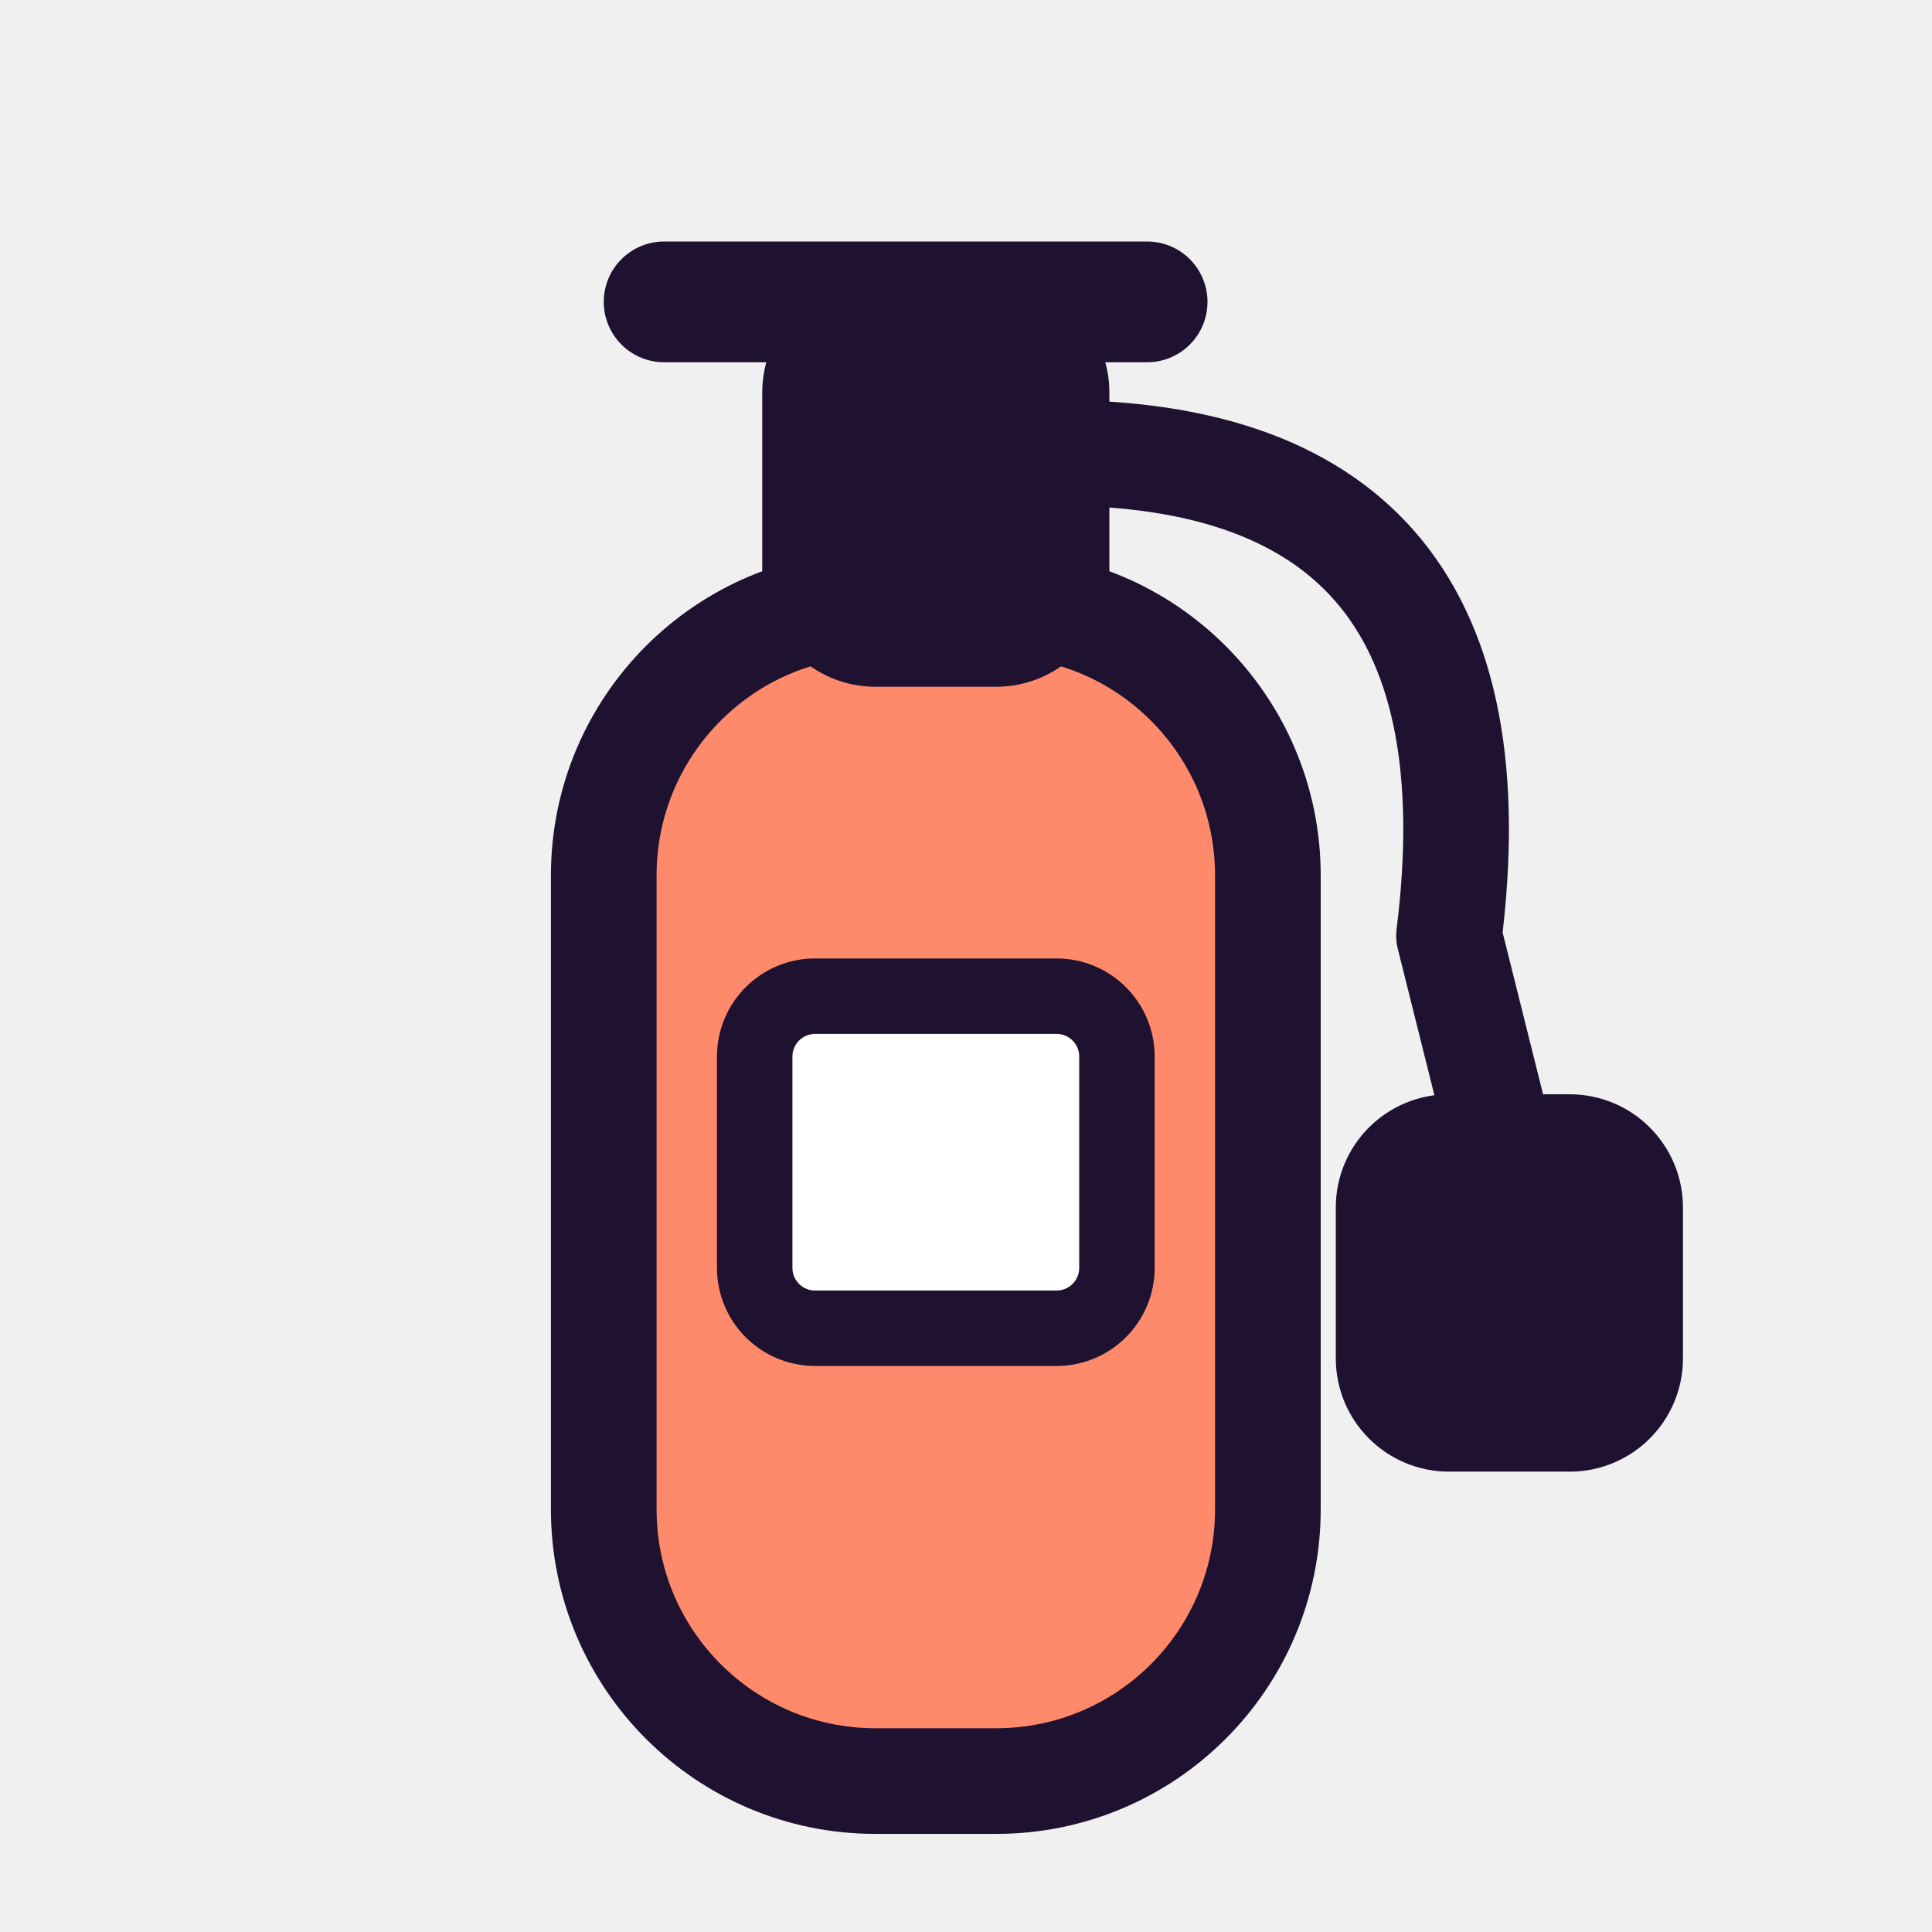
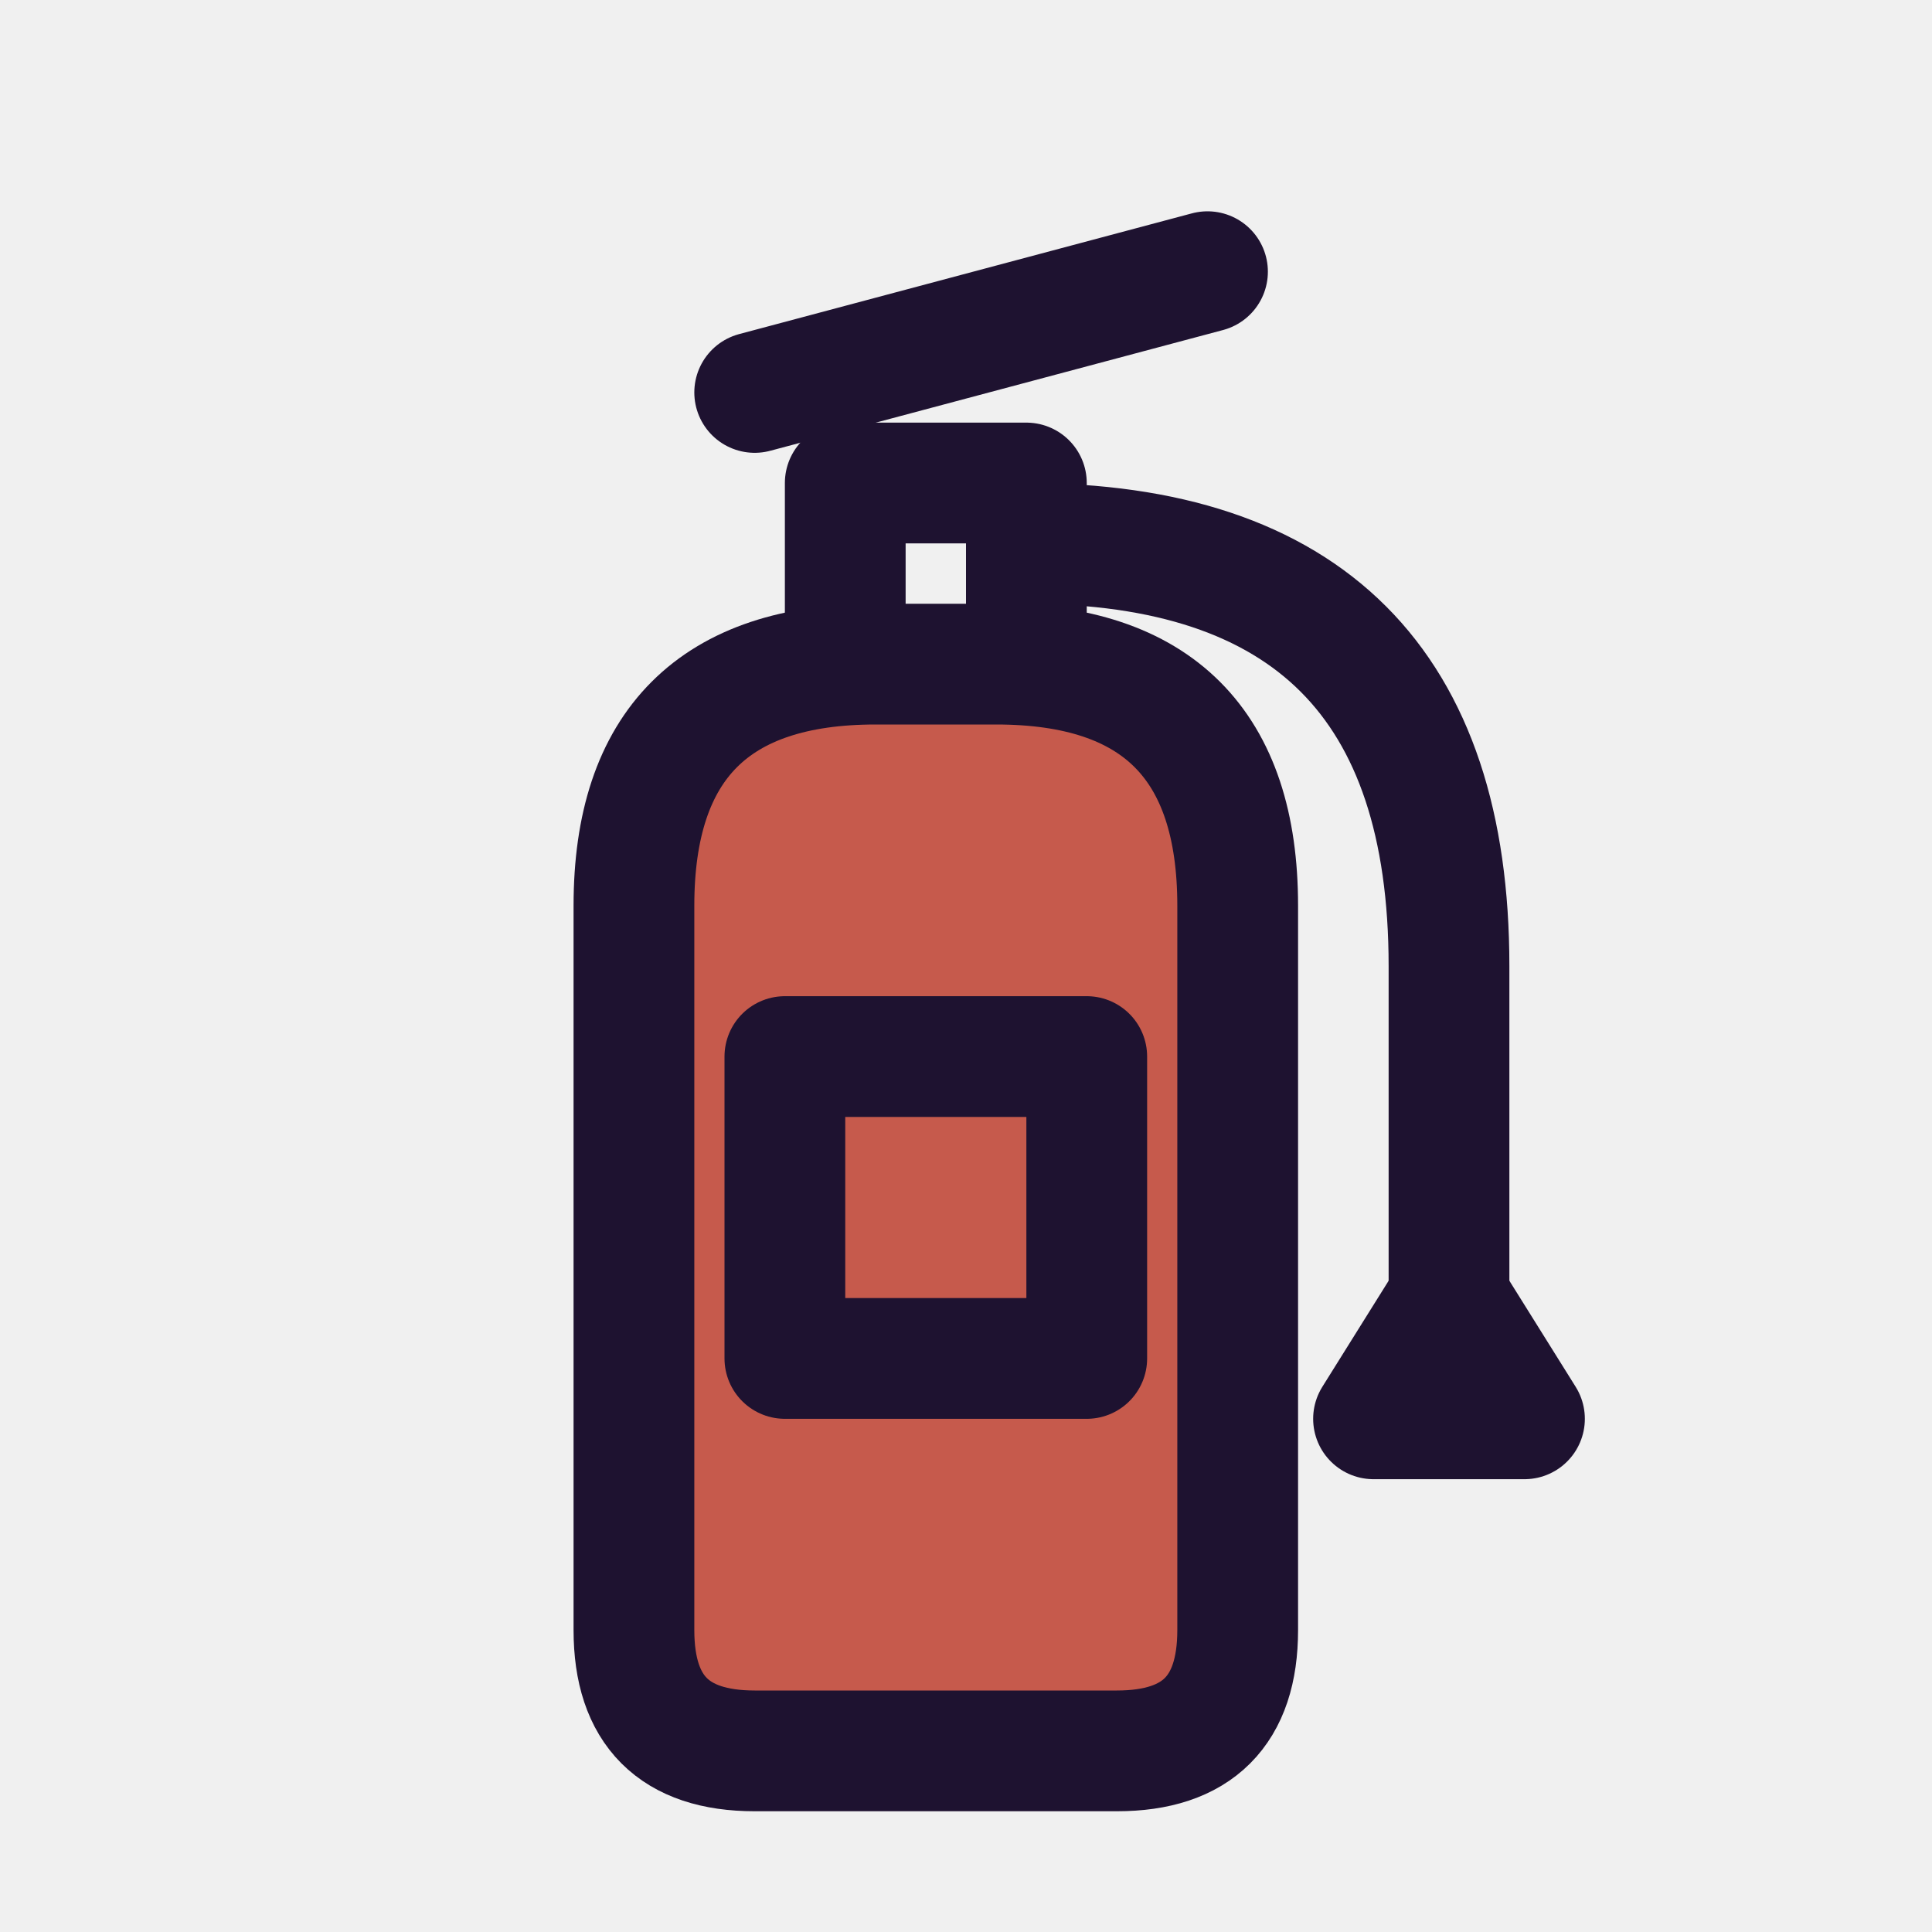
<svg xmlns="http://www.w3.org/2000/svg" viewBox="0 0 64 64" aria-hidden="true">
-   <g stroke="#1E1230" stroke-width="3.5" stroke-linejoin="round" stroke-linecap="round">
-     <path d="M35 15q15 0 13 16l2 8" fill="none" />
-     <rect x="46" y="38" width="8" height="9" rx="2" fill="#1E1230" />
-     <rect x="20" y="20" width="22" height="39" rx="9" fill="#FF8A6B" />
-     <rect x="25" y="33" width="12" height="11" rx="2" fill="#FFFFFF" stroke-width="2.5" />
-     <rect x="27" y="11" width="8" height="10" rx="2" fill="#1E1230" />
-     <path d="M22 10H38" fill="none" stroke-width="4" />
+   <g fill="#C65A4C" stroke="none">
+     <path d="M21 30Q21 22 29 22H33Q41 22 41 30V54Q41 58 37 58H25Q21 58 21 54Z" />
+   </g>
+   <g fill="none" stroke="#1E1230" stroke-width="4" stroke-linecap="round" stroke-linejoin="round">
+     <path d="M21 30Q21 22 29 22H33Q41 22 41 30V54Q41 58 37 58H25Q21 58 21 54Z" />
+     <path d="M28 22V16H34V22" />
+     <path d="M25 13L40 9" />
+     <path d="M34 18Q48 18 48 32V43" />
+     <path d="M45.5 47L48 43L50.5 47Z" />
+     <path d="M26 35H36V45H26Z" />
  </g>
</svg>
